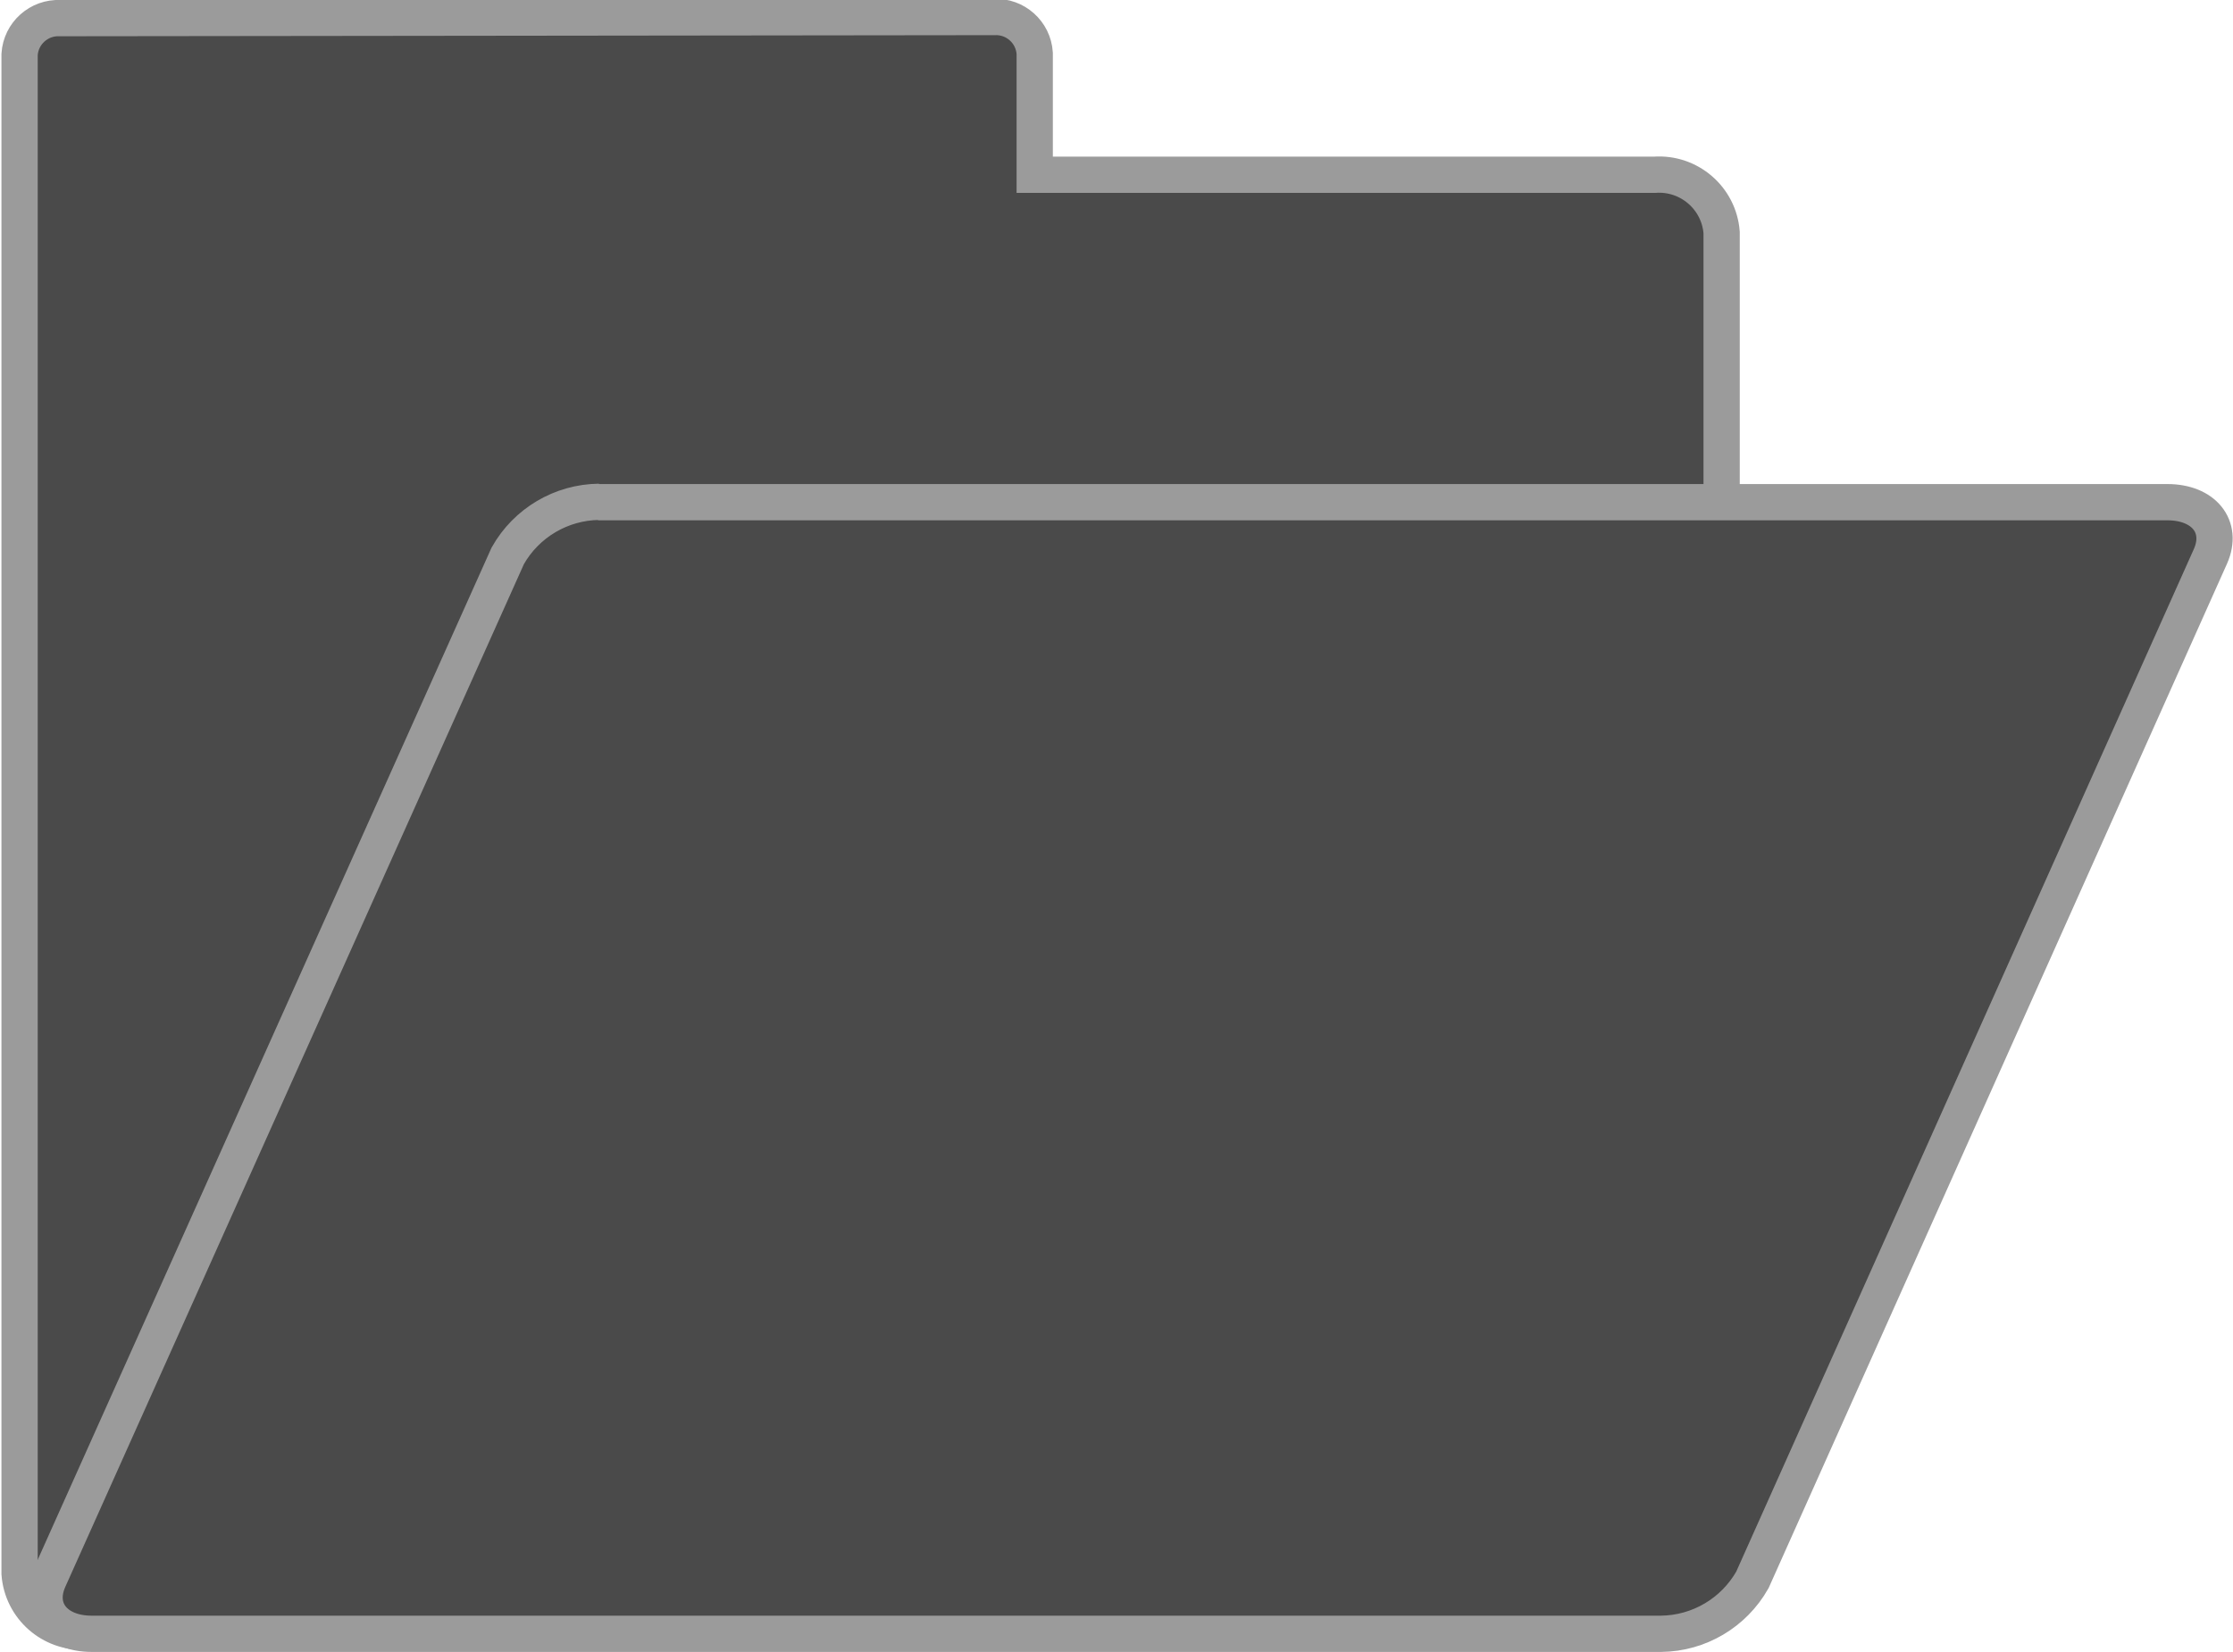
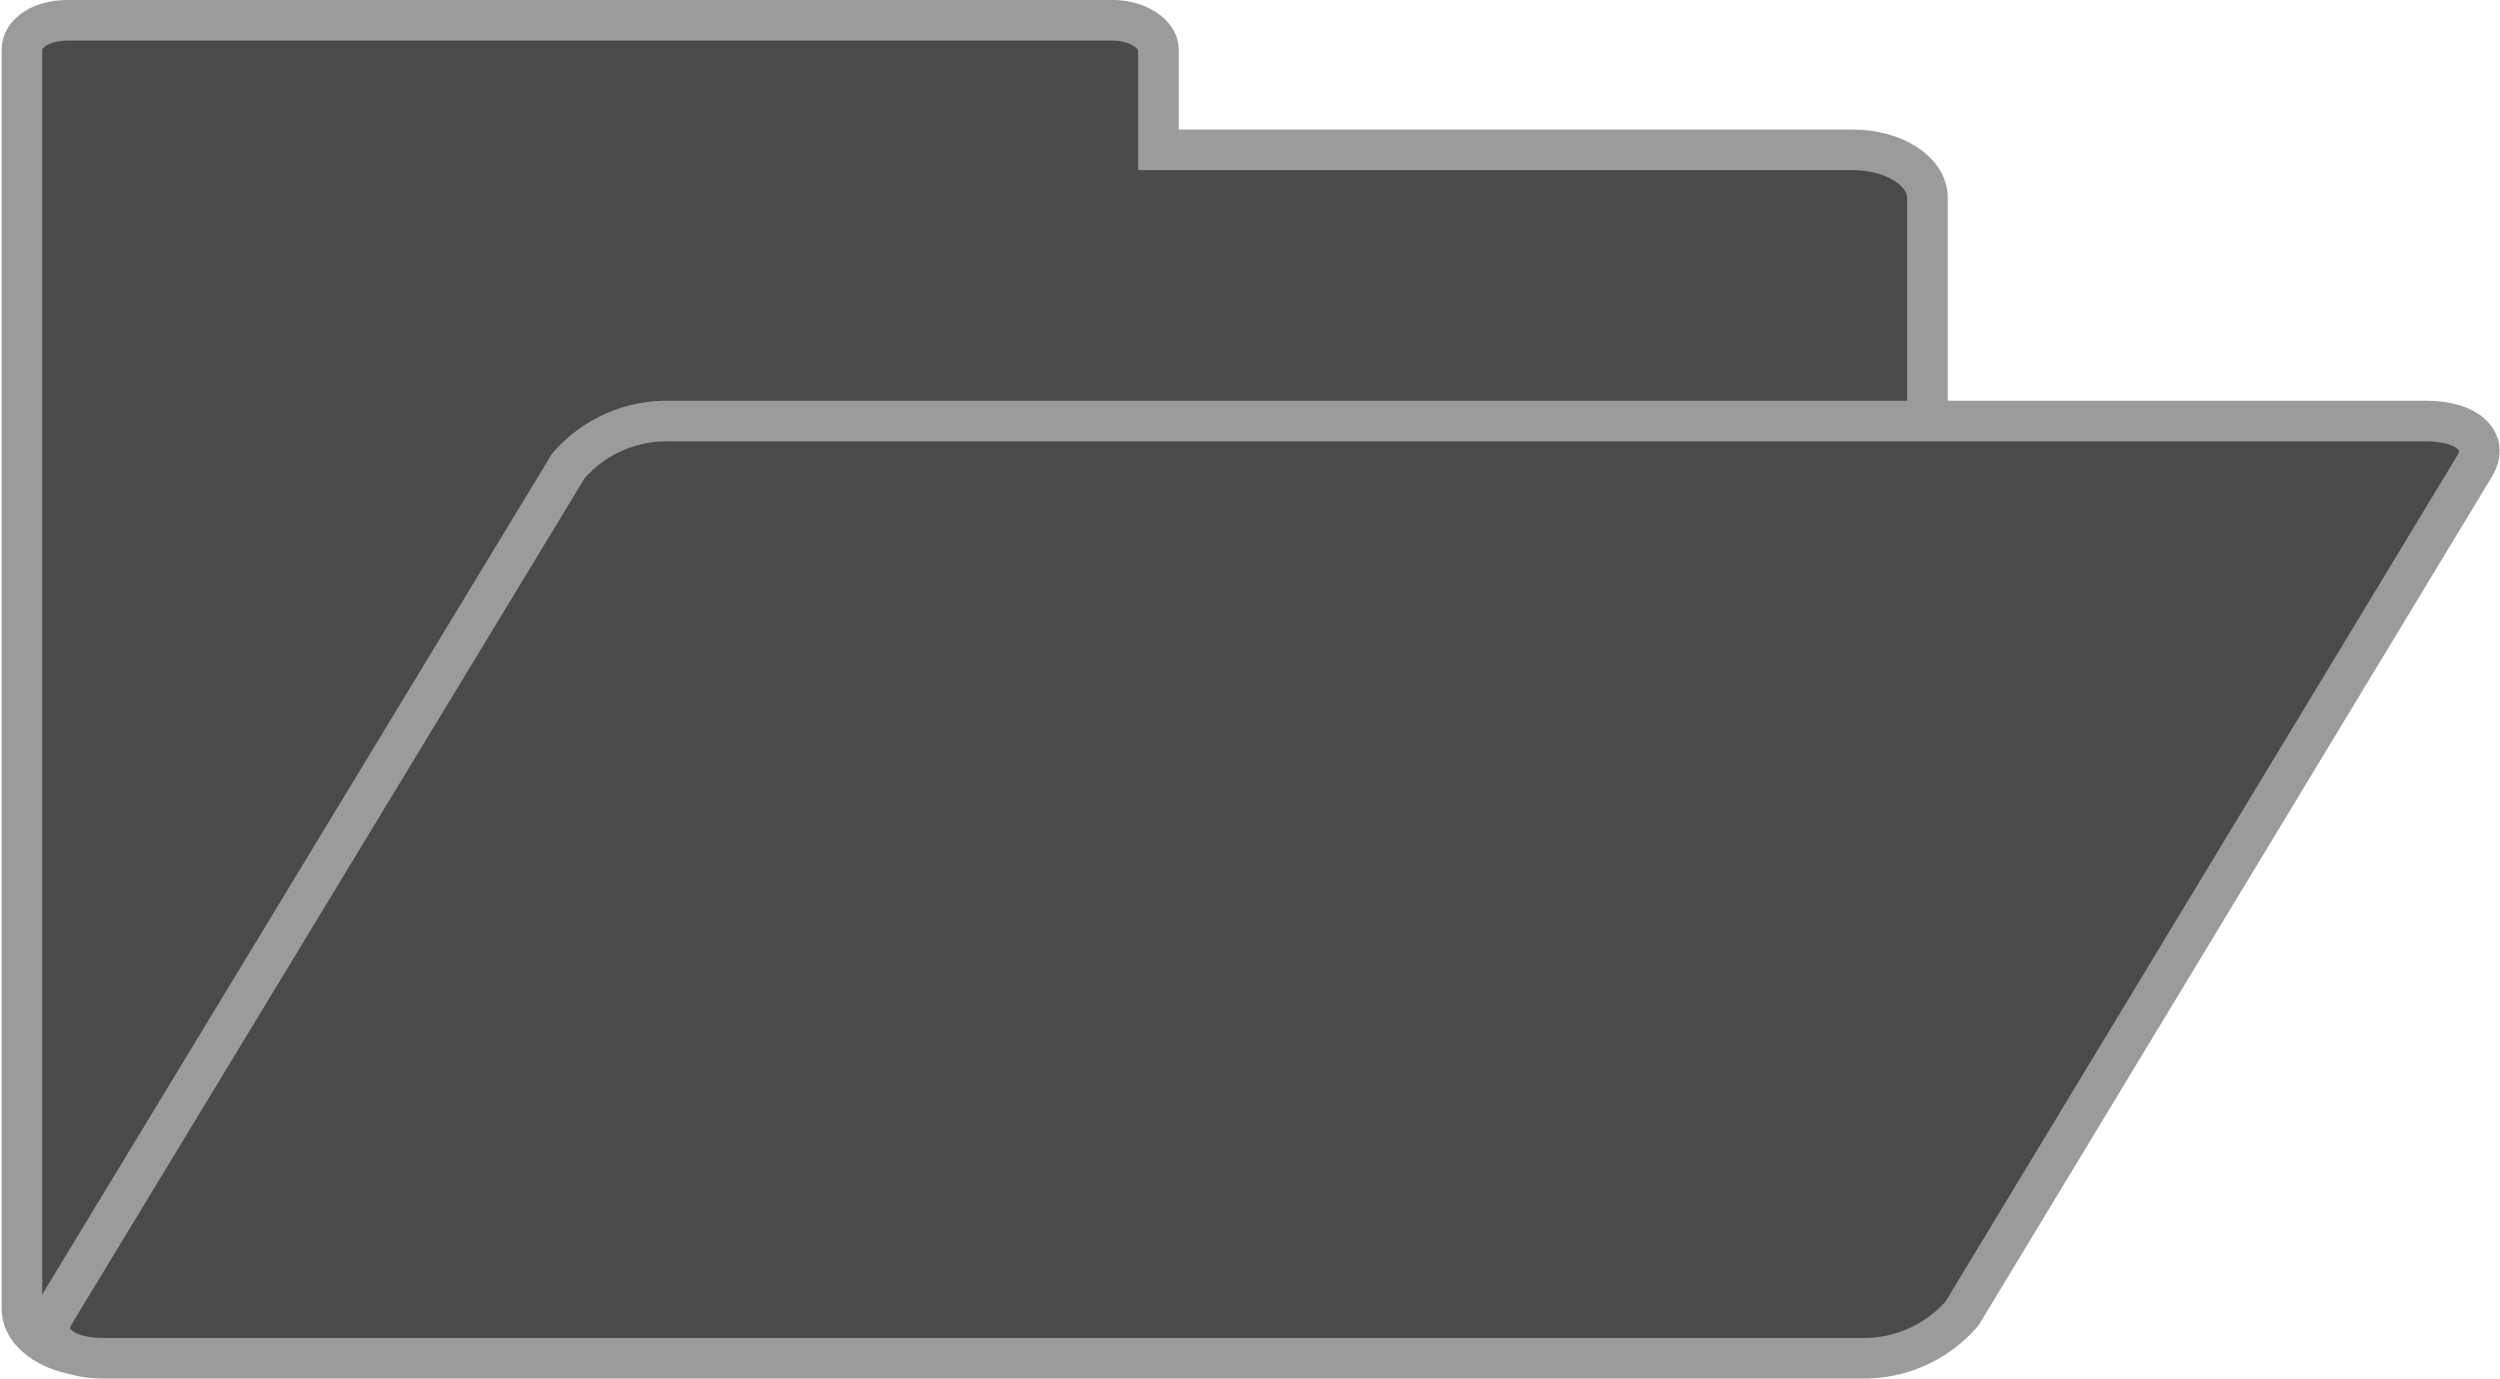
- <svg xmlns="http://www.w3.org/2000/svg" viewBox="0 0 61.57 45.56">
+ <svg xmlns="http://www.w3.org/2000/svg" viewBox="0 0 61.57 33.95">
  <defs>
    <style>.cls-1{fill:#4a4a4a;stroke:#9b9b9b;stroke-miterlimit:10;}</style>
  </defs>
  <g id="Calque_2" data-name="Calque 2">
    <g id="Calque_1-2" data-name="Calque 1">
      <g id="folder">
-         <path class="cls-1" d="M1.66.5a1.07,1.07,0,0,0-1.12,1V6.34s0,0,0,.06v37A1.73,1.73,0,0,0,2.35,45H45.62a1.73,1.73,0,0,0,1.85-1.59v-37a1.73,1.73,0,0,0-1.85-1.59H28.53V1.47a1.07,1.07,0,0,0-1.12-1Z" />
-         <path class="cls-1" d="M16.49,13.85H59.76c1,0,1.55.67,1.19,1.49L48.32,43.57a2.93,2.93,0,0,1-2.52,1.49H2.53c-1,0-1.55-.67-1.19-1.49L14,15.33a2.93,2.93,0,0,1,2.52-1.49h0" />
+         <path class="cls-1" d="M1.66.5C1,.5.54.83.54,1.22v3.6s0,0,0,0V32.23c0,.65.82,1.18,1.85,1.18H45.62c1,0,1.85-.52,1.85-1.18V4.87c0-.65-.82-1.18-1.85-1.18H28.53V1.22C28.53.83,28,.5,27.41.5Z" />
+         <path class="cls-1" d="M16.49,10.37H59.76c1,0,1.55.49,1.19,1.1L48.32,32.35a3.2,3.2,0,0,1-2.52,1.1H2.53c-1,0-1.55-.49-1.19-1.1L14,11.47a3.2,3.2,0,0,1,2.52-1.1h0" />
      </g>
    </g>
  </g>
</svg>
